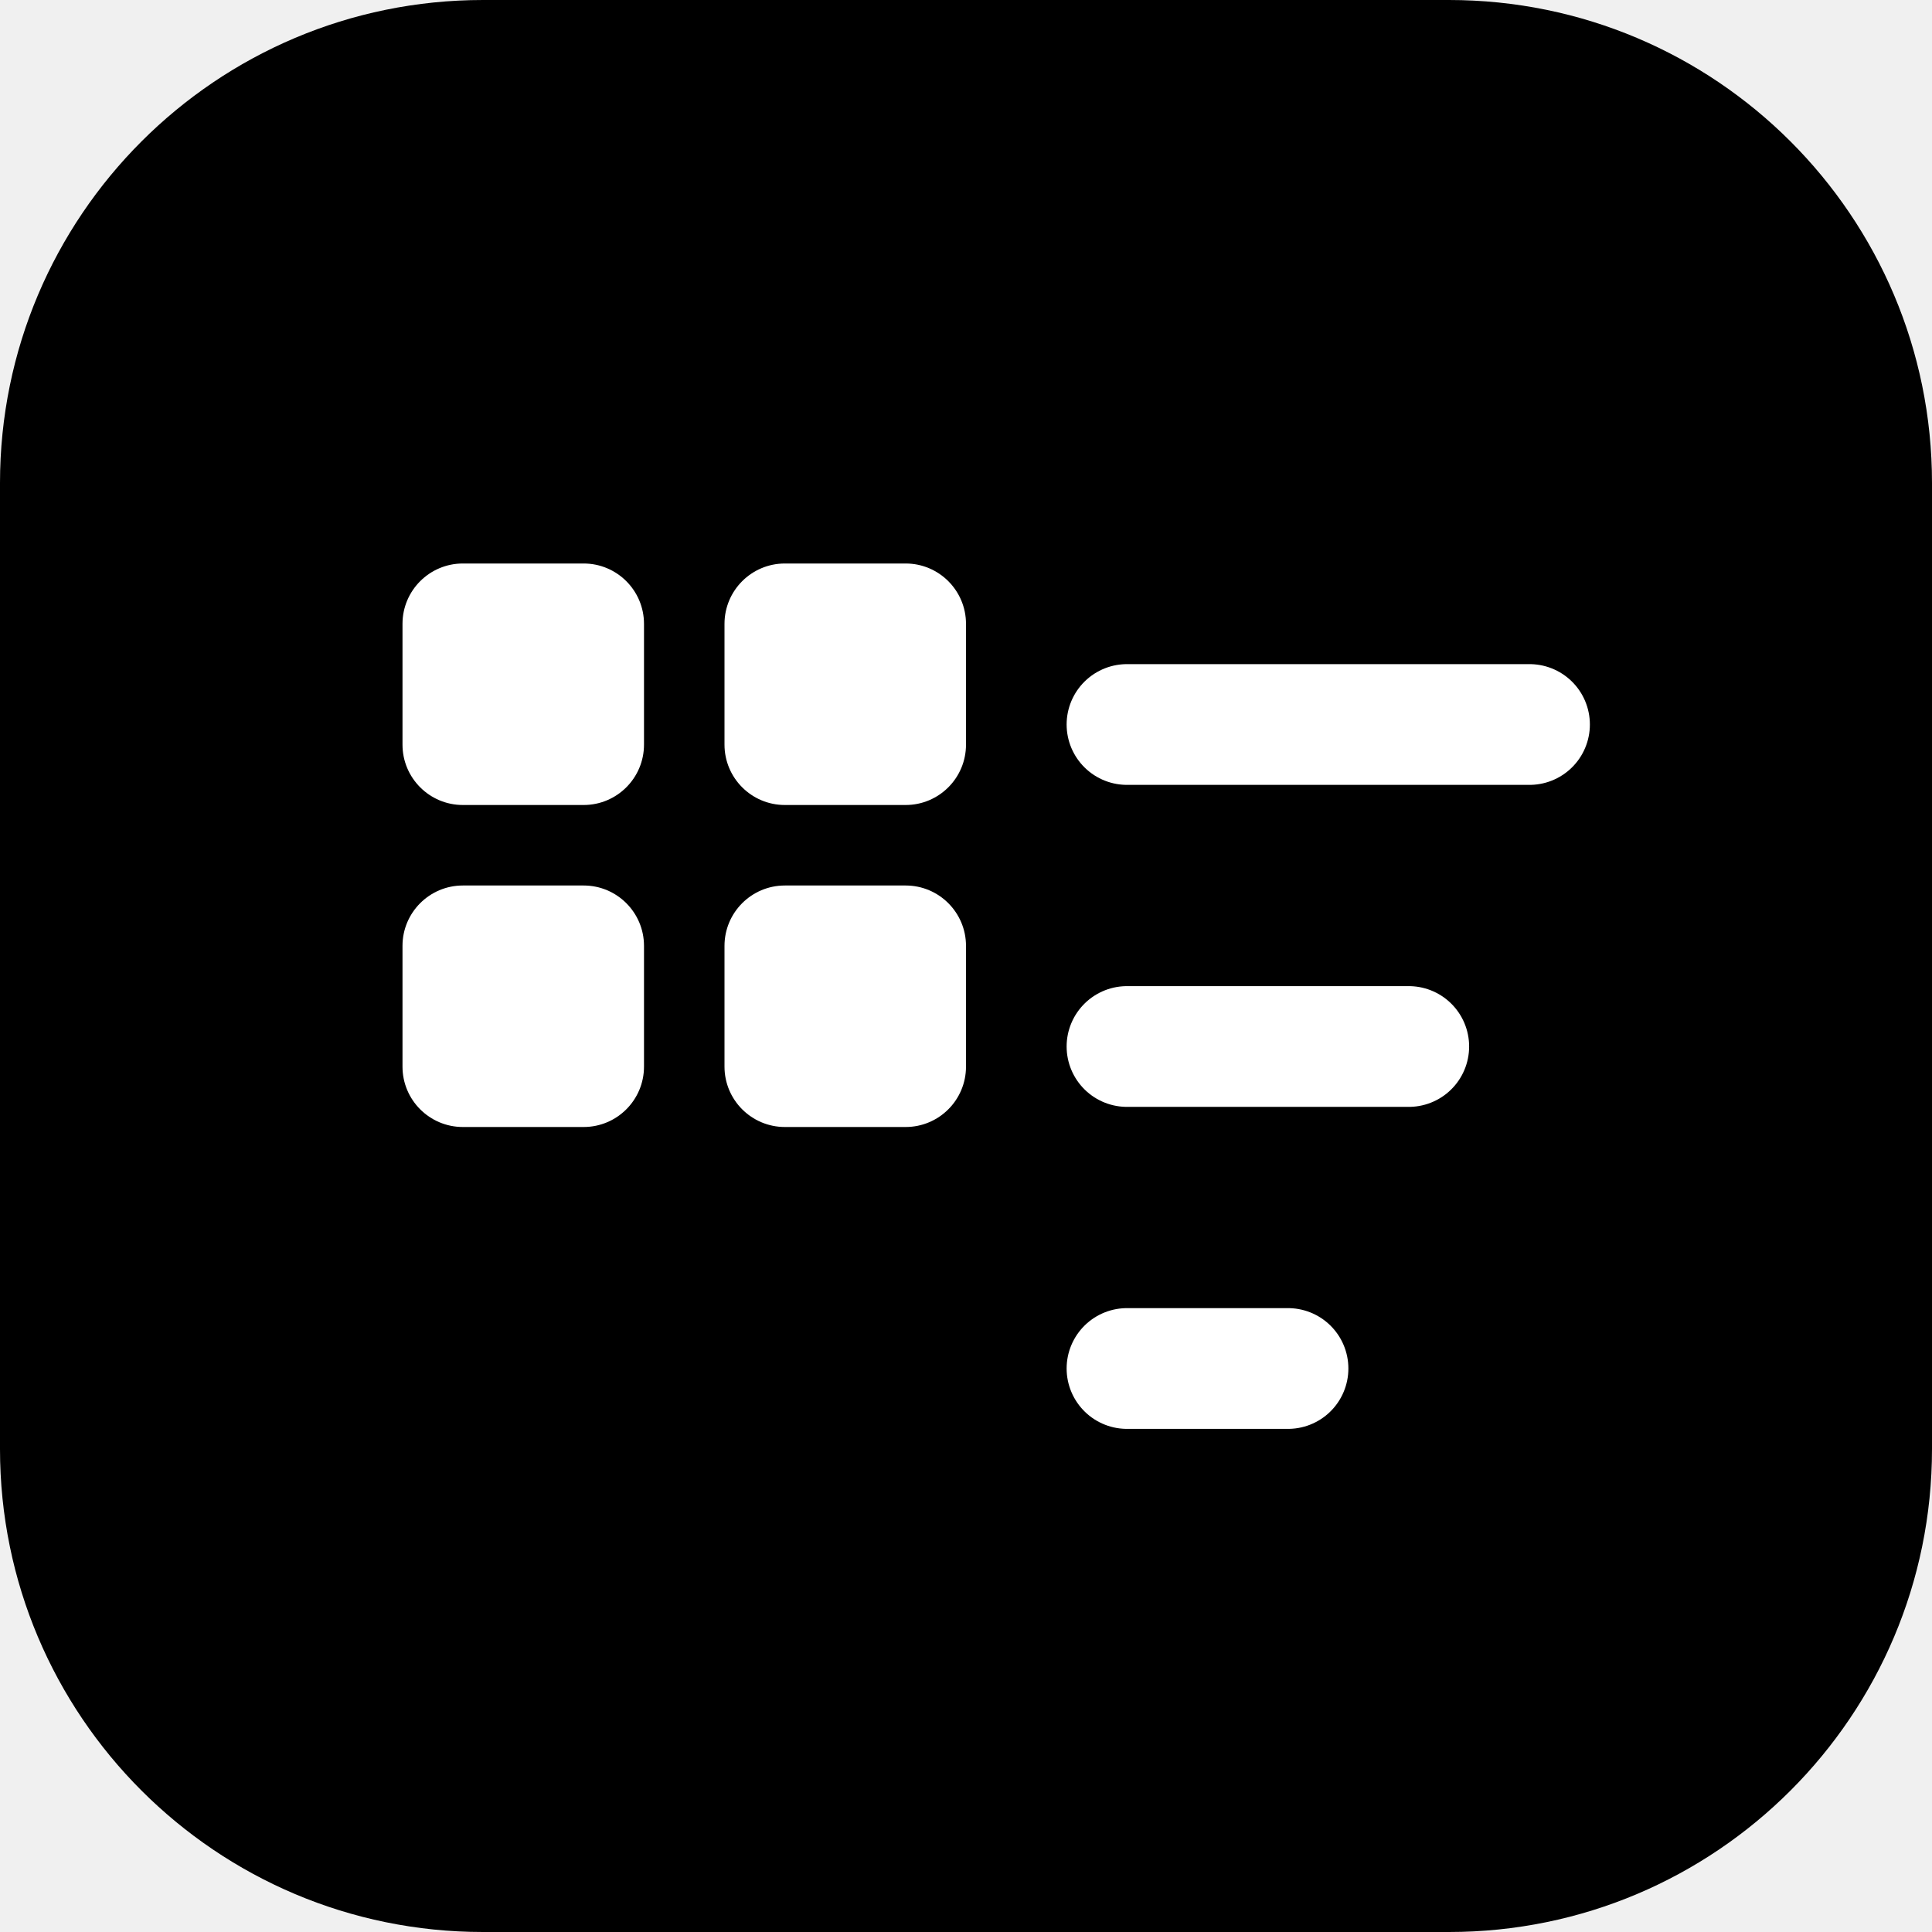
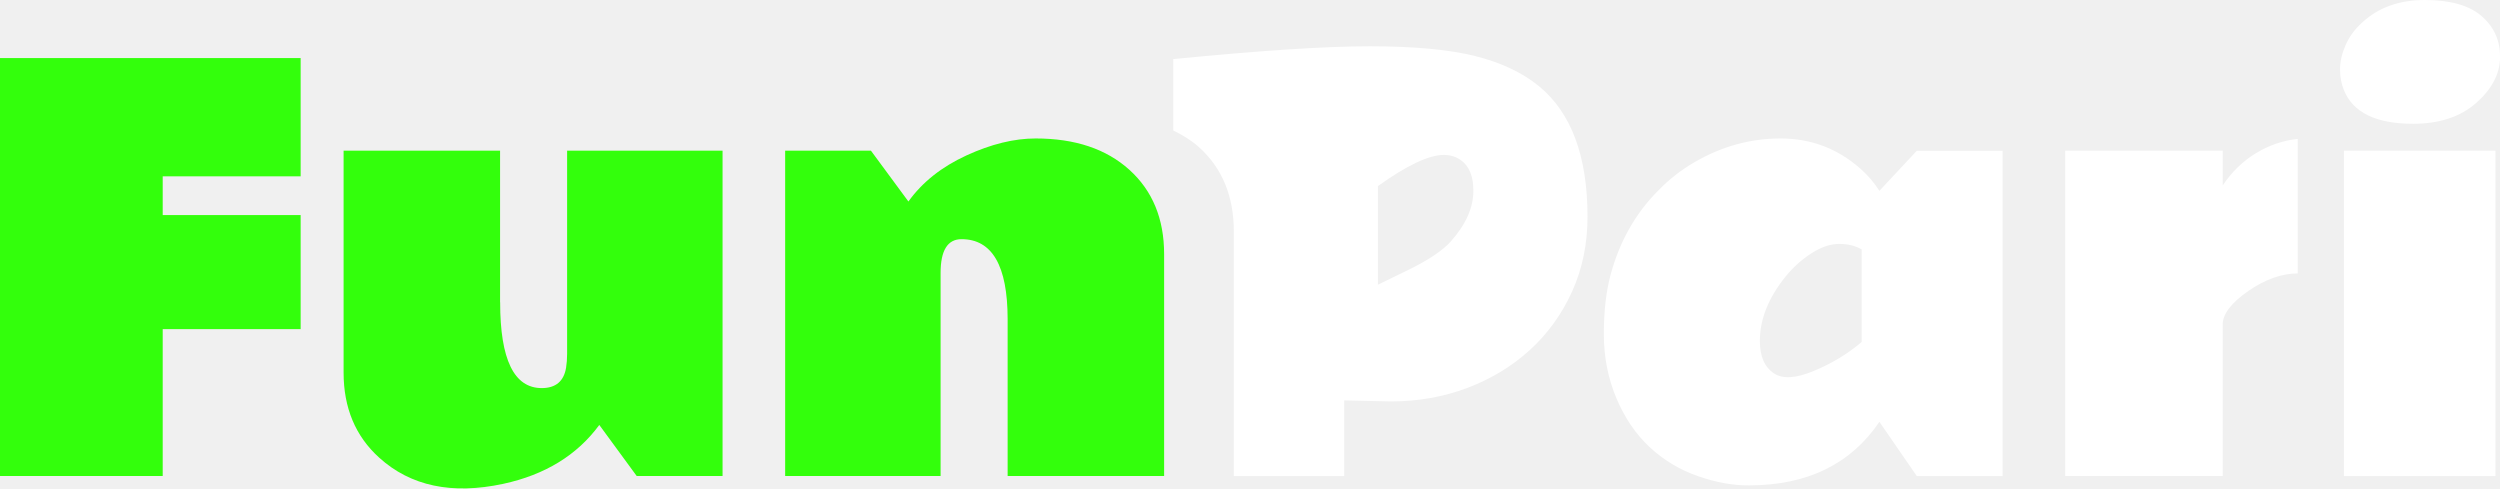
- <svg xmlns="http://www.w3.org/2000/svg" width="48" height="48" viewBox="0 0 48 48" fill="none">
-   <rect width="48" height="48" rx="12" fill="currentColor" />
-   <rect x="10" y="14" width="6" height="6" rx="1.5" fill="white" />
-   <rect x="18" y="14" width="6" height="6" rx="1.5" fill="white" />
-   <rect x="10" y="22" width="6" height="6" rx="1.5" fill="white" />
-   <rect x="18" y="22" width="6" height="6" rx="1.5" fill="white" />
-   <path d="M28 18L38 18" stroke="white" stroke-width="3" stroke-linecap="round" />
-   <path d="M28 26L35 26" stroke="white" stroke-width="3" stroke-linecap="round" />
-   <path d="M28 34L32 34" stroke="white" stroke-width="3" stroke-linecap="round" />
+ <svg xmlns="http://www.w3.org/2000/svg" xml:space="preserve" id="Слой_1" x="0" y="0" style="enable-background:new 0 0 337.1 65.87" version="1.1" viewBox="0 0 337.1 65.87">
+   <style>.st1{fill:#fff}.st4{fill:#33ff0c}</style>
+   <path d="M0 7.83h40.54v15.95h-18.6V29h18.6v15.38h-18.6v19.8H0V7.83zM67.44 40.76c0 7.72 1.87 11.57 5.61 11.57 1.88 0 2.98-.92 3.28-2.75.09-.56.14-1.19.14-1.87V20.32h20.96v43.86H85.85l-5.04-6.88c-2.99 4.07-7.31 6.72-12.95 7.94-6.92 1.48-12.49.31-16.73-3.53-3.2-2.89-4.8-6.72-4.8-11.47V20.32h21.1v20.44z" class="st4" />
+   <path d="M207.5 11.61c-2.26-1.84-5.13-3.19-8.63-4.06-3.49-.87-8.23-1.31-14.2-1.31s-14.8.58-26.47 1.73v9.62c1.27.62 2.46 1.34 3.49 2.27 3.12 2.82 4.68 6.61 4.68 11.36v32.97h14.88v-10.2l6.28.14c3.67 0 7.12-.61 10.34-1.83s6.03-2.93 8.43-5.12c2.4-2.19 4.29-4.81 5.68-7.87 1.39-3.06 2.08-6.42 2.08-10.09 0-8.17-2.19-14.03-6.56-17.61zm-11.85 20.92c-1.08 1.22-2.99 2.51-5.72 3.85l-4.13 2.01v-13.3c3.91-2.8 6.87-4.2 8.89-4.2.63 0 1.2.12 1.69.35 1.53.73 2.29 2.22 2.29 4.48s-1 4.53-3.02 6.81z" class="st1" />
+   <path d="M129.65 32.25c-1.88 0-2.82 1.52-2.82 4.55v27.38h-20.96V20.32h11.57l5.05 6.85c1.88-2.61 4.49-4.68 7.82-6.21 3.33-1.53 6.44-2.29 9.33-2.29 5.32 0 9.53 1.41 12.65 4.23 3.12 2.82 4.68 6.61 4.68 11.36v29.92h-21.1V43.01c-.01-7.17-2.08-10.76-6.22-10.76z" class="st4" />
+   <path d="M222.44 60.29c-1.88-1.75-3.38-3.96-4.5-6.63s-1.68-5.55-1.68-8.63c0-3.08.31-5.75.92-8.01 1.22-4.49 3.36-8.27 6.42-11.33 1.46-1.51 3.08-2.77 4.87-3.81 3.67-2.14 7.54-3.21 11.63-3.21 4.08 0 7.66 1.35 10.74 4.06.99.87 1.85 1.87 2.58 3l5.04-5.4h11.57v43.86h-11.57l-5.04-7.31c-3.86 5.69-9.7 8.55-17.54 8.57-2.17.02-4.48-.39-6.93-1.25-2.46-.85-4.63-2.16-6.51-3.91zm28.58-26.66c-.85-.5-1.86-.74-3.03-.74-1.18 0-2.42.42-3.72 1.25a14.76 14.76 0 0 0-3.51 3.16c-2.3 2.85-3.46 5.74-3.46 8.68 0 2.07.63 3.53 1.91 4.37 1.18.78 2.97.67 5.38-.34 2.41-1 4.56-2.3 6.44-3.9V33.63zM309.84 36.87c-2.16 0-4.39.79-6.67 2.36-2.28 1.58-3.43 3.07-3.46 4.48v20.47h-21.24V20.32h21.24v4.69c1.2-1.81 2.69-3.26 4.46-4.34s3.66-1.73 5.66-1.94v18.14zM326.94 0c3.45 0 6 .72 7.68 2.17 1.67 1.45 2.5 3.29 2.49 5.52-.01 2.24-1.08 4.29-3.21 6.18-2.13 1.88-4.97 2.82-8.52 2.82-4.99 0-8.09-1.51-9.32-4.52-.35-.85-.53-1.79-.53-2.82s.25-2.12.74-3.25 1.23-2.14 2.22-3.04C320.68 1.02 323.5 0 326.94 0zm9.55 64.19h-20.43V20.32h20.43v43.87z" class="st1" />
</svg>
